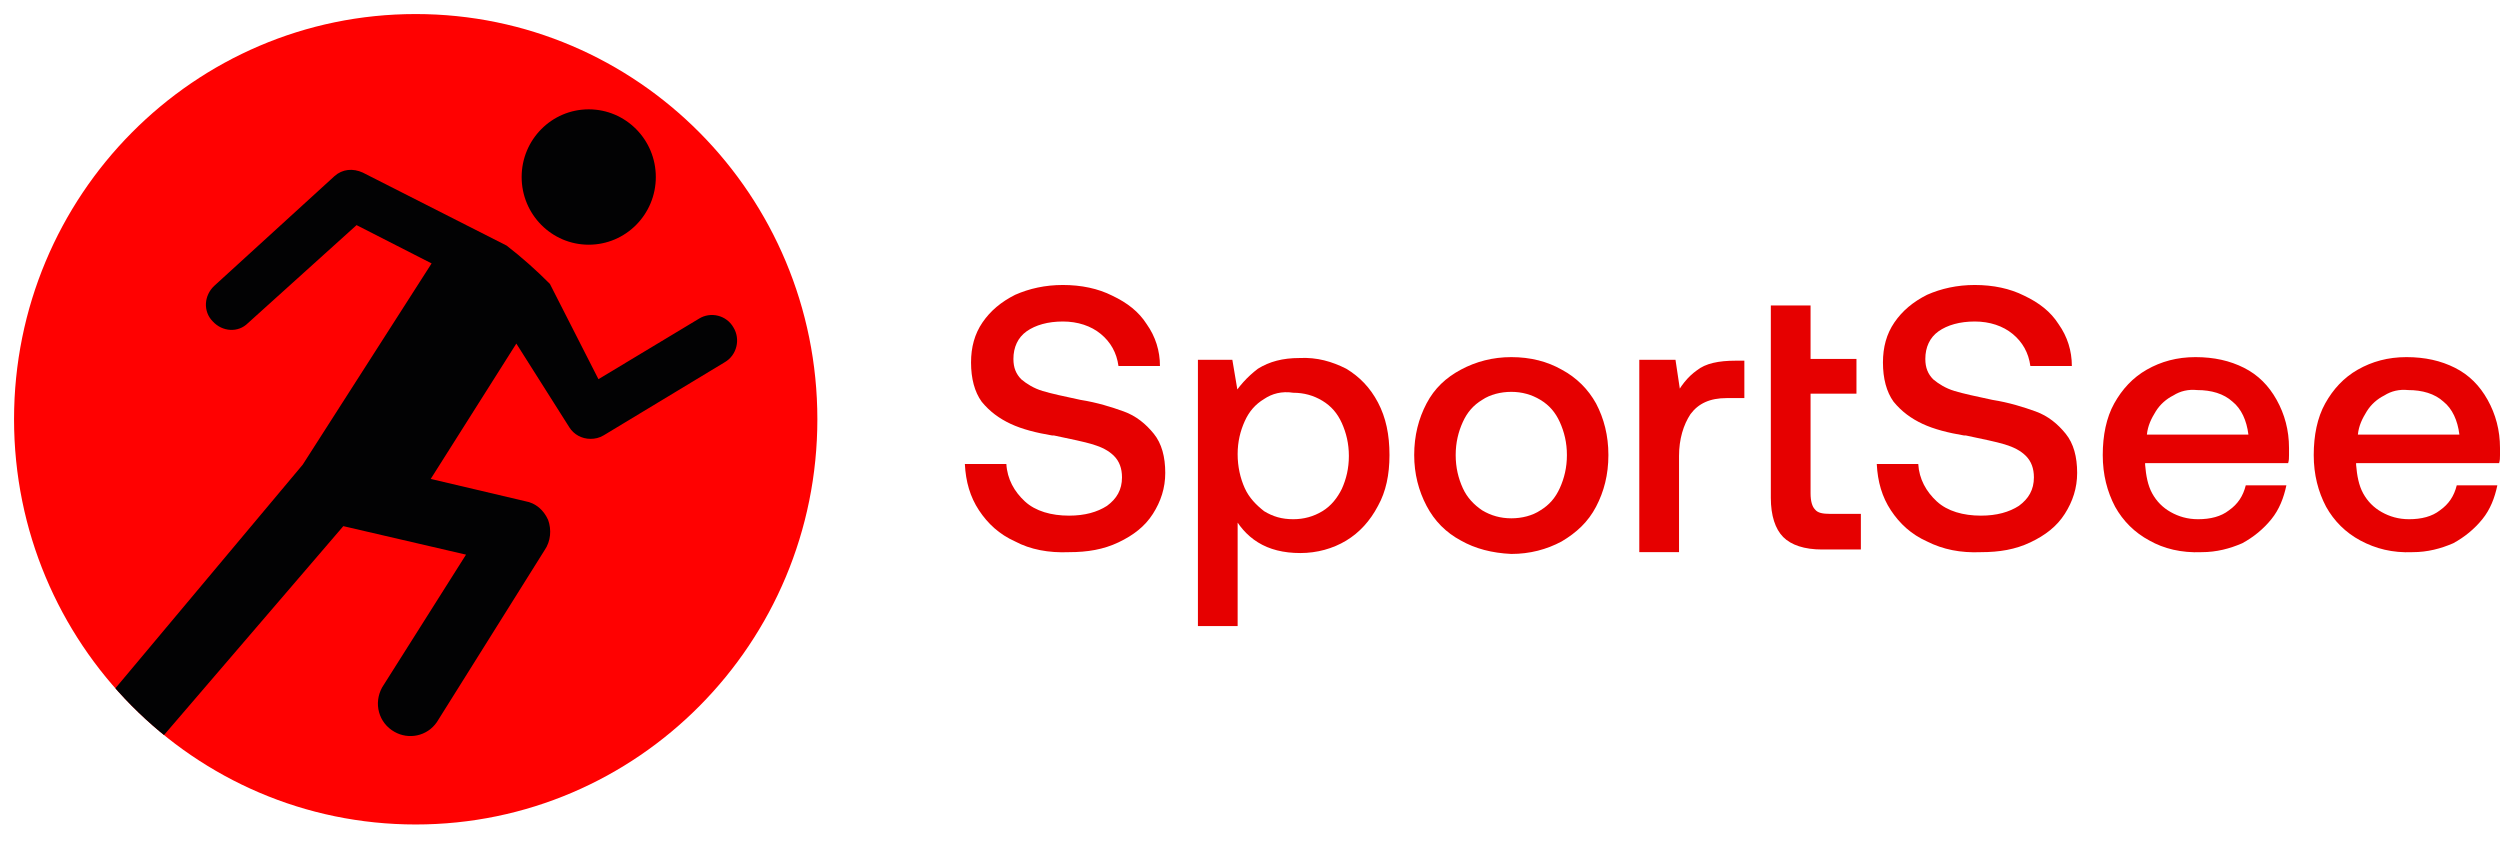
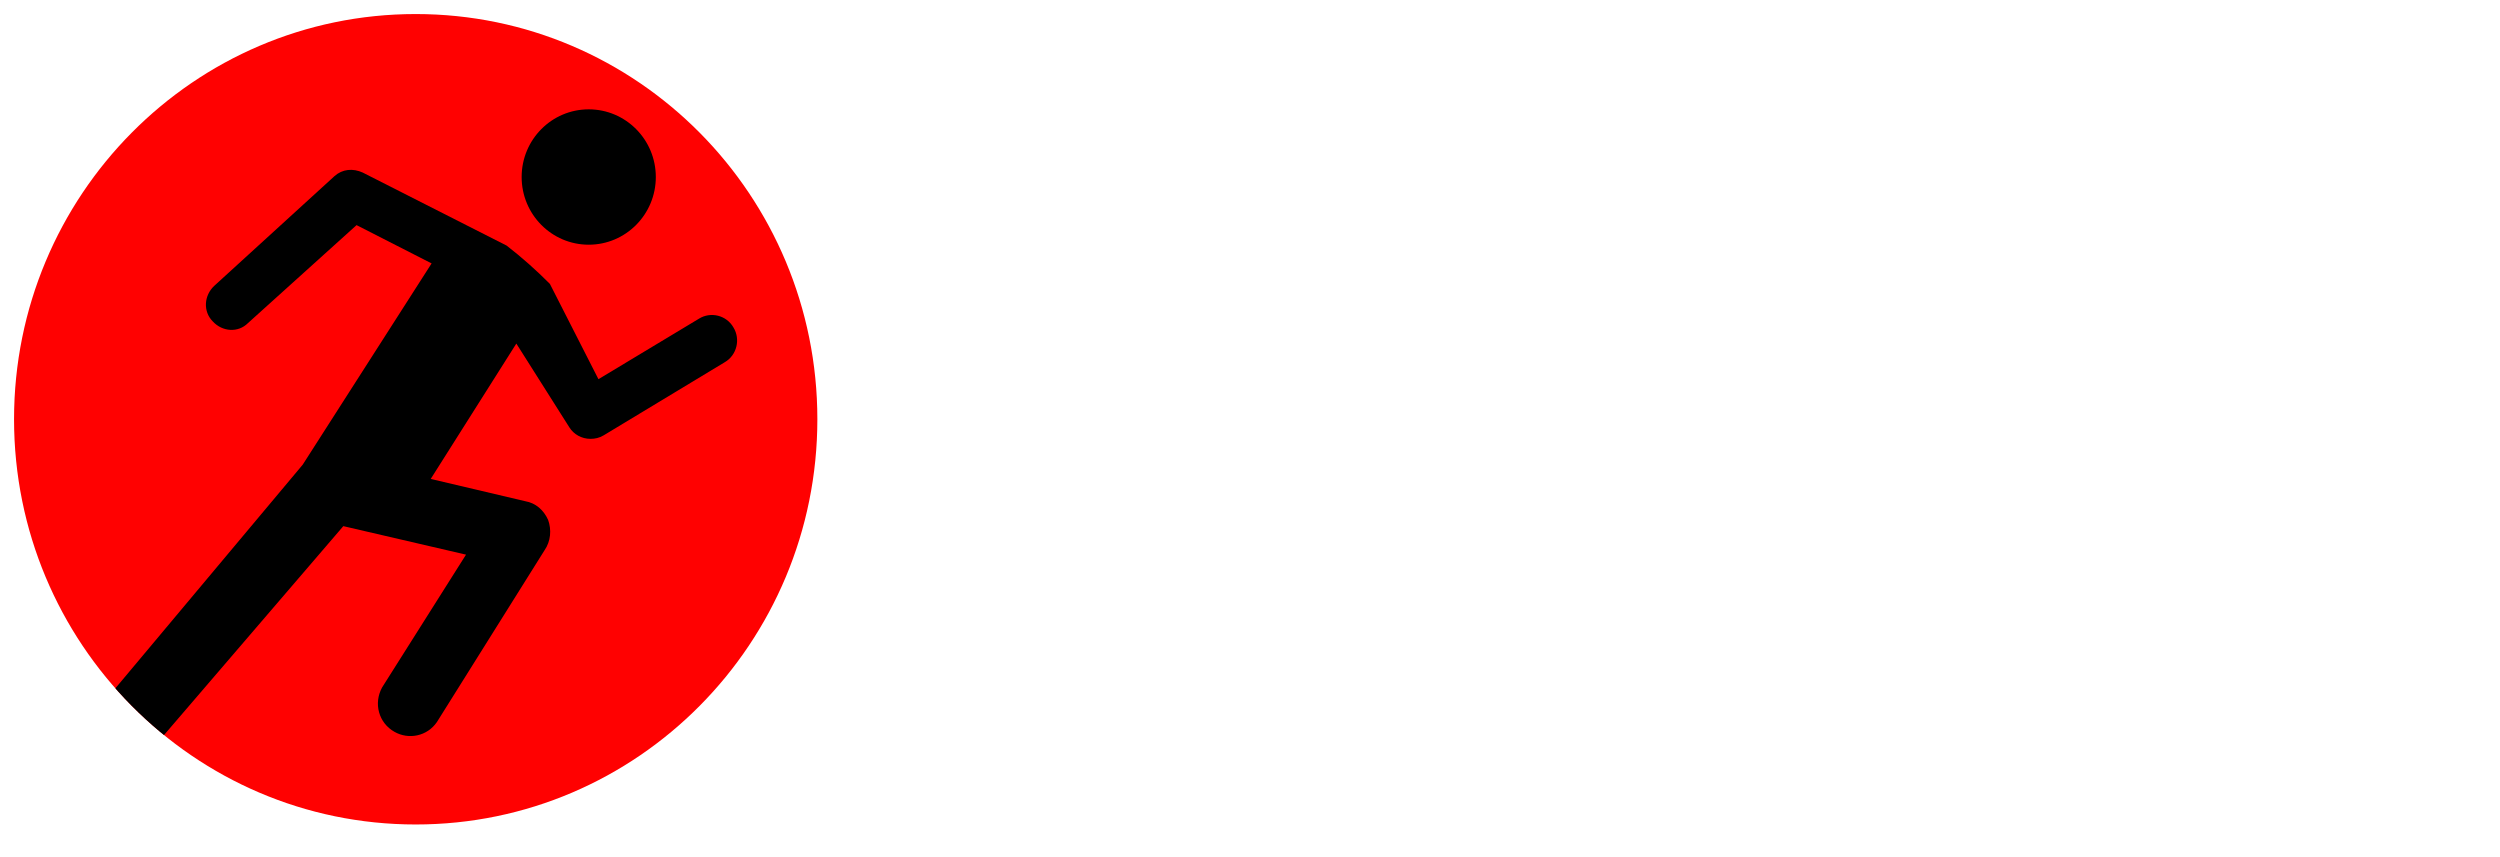
<svg xmlns="http://www.w3.org/2000/svg" width="178" height="61" viewBox="0 0 178 61" fill="none">
-   <path d="M72.281 38.553C71.15 38.046 70.333 37.285 69.704 36.334C69.076 35.383 68.761 34.305 68.698 33.036H71.653C71.715 34.114 72.218 35.002 72.972 35.7C73.727 36.397 74.858 36.714 76.115 36.714C77.246 36.714 78.126 36.461 78.818 36.017C79.509 35.509 79.886 34.875 79.886 33.987C79.886 33.353 79.698 32.846 79.321 32.466C78.944 32.085 78.441 31.832 77.812 31.641C77.184 31.451 76.241 31.261 75.047 31.007H74.921C73.79 30.817 72.784 30.563 71.967 30.183C71.15 29.802 70.458 29.295 69.893 28.598C69.39 27.9 69.138 26.949 69.138 25.808C69.138 24.73 69.39 23.779 69.956 22.954C70.521 22.13 71.275 21.496 72.281 20.989C73.287 20.545 74.418 20.291 75.675 20.291C76.995 20.291 78.189 20.545 79.195 21.052C80.263 21.559 81.081 22.193 81.646 23.081C82.275 23.969 82.589 24.983 82.589 26.061H79.635C79.509 25.11 79.069 24.349 78.378 23.779C77.686 23.208 76.744 22.891 75.675 22.891C74.607 22.891 73.727 23.145 73.098 23.588C72.47 24.032 72.155 24.73 72.155 25.554C72.155 26.188 72.344 26.632 72.721 27.012C73.098 27.329 73.601 27.647 74.23 27.837C74.858 28.027 75.738 28.217 76.932 28.471C78.126 28.661 79.132 28.978 80.012 29.295C80.892 29.612 81.583 30.183 82.149 30.881C82.715 31.578 82.966 32.529 82.966 33.67C82.966 34.748 82.652 35.7 82.086 36.587C81.52 37.475 80.703 38.109 79.635 38.616C78.566 39.124 77.435 39.314 76.115 39.314C74.669 39.377 73.35 39.124 72.281 38.553Z" fill="#E60000" />
-   <path d="M95.851 26.252C96.794 26.822 97.548 27.583 98.114 28.661C98.679 29.739 98.931 30.944 98.931 32.402C98.931 33.797 98.679 35.002 98.114 36.017C97.548 37.095 96.794 37.919 95.851 38.49C94.908 39.06 93.777 39.377 92.583 39.377C91.388 39.377 90.383 39.124 89.566 38.616C88.749 38.109 88.183 37.412 87.743 36.587L88.12 35.953V44.577H85.292V25.617H87.743L88.309 28.978L87.68 28.344C88.183 27.52 88.811 26.822 89.566 26.252C90.383 25.744 91.326 25.491 92.52 25.491C93.777 25.427 94.845 25.744 95.851 26.252ZM90.006 28.407C89.377 28.788 88.937 29.295 88.623 29.993C88.309 30.69 88.12 31.451 88.12 32.339C88.12 33.227 88.309 34.051 88.623 34.748C88.937 35.446 89.44 35.953 90.006 36.397C90.634 36.778 91.263 36.968 92.08 36.968C92.834 36.968 93.525 36.778 94.154 36.397C94.782 36.017 95.222 35.446 95.537 34.812C95.851 34.114 96.04 33.353 96.04 32.466C96.04 31.578 95.851 30.817 95.537 30.119C95.222 29.422 94.782 28.915 94.154 28.534C93.525 28.154 92.834 27.964 92.08 27.964C91.263 27.837 90.571 28.027 90.006 28.407Z" fill="#E60000" />
-   <path d="M104.022 38.49C102.953 37.919 102.136 37.095 101.571 36.017C101.005 34.939 100.691 33.734 100.691 32.402C100.691 31.007 101.005 29.802 101.571 28.724C102.136 27.647 102.953 26.886 104.022 26.315C105.09 25.744 106.285 25.427 107.605 25.427C108.987 25.427 110.182 25.744 111.187 26.315C112.256 26.886 113.073 27.71 113.638 28.724C114.204 29.802 114.518 31.007 114.518 32.402C114.518 33.797 114.204 35.002 113.638 36.08C113.073 37.158 112.256 37.919 111.187 38.553C110.119 39.124 108.924 39.441 107.605 39.441C106.222 39.377 105.028 39.06 104.022 38.49ZM109.679 36.334C110.307 35.953 110.747 35.446 111.061 34.748C111.376 34.051 111.564 33.29 111.564 32.402C111.564 31.515 111.376 30.754 111.061 30.056C110.747 29.359 110.307 28.851 109.679 28.471C109.05 28.09 108.359 27.9 107.605 27.9C106.85 27.9 106.096 28.09 105.53 28.471C104.902 28.851 104.462 29.359 104.148 30.056C103.833 30.754 103.645 31.515 103.645 32.402C103.645 33.29 103.833 34.051 104.148 34.748C104.462 35.446 104.965 35.953 105.53 36.334C106.159 36.714 106.85 36.904 107.605 36.904C108.359 36.904 109.113 36.714 109.679 36.334Z" fill="#E60000" />
-   <path d="M119.295 25.617L119.798 28.978L119.232 28.344C119.61 27.52 120.175 26.822 120.804 26.378C121.432 25.871 122.375 25.681 123.569 25.681H124.198V28.344H122.941C121.747 28.344 120.929 28.725 120.364 29.485C119.861 30.246 119.547 31.261 119.547 32.466V39.314H116.718V25.617H119.295Z" fill="#E60000" />
-   <path d="M126.083 21.75H128.912V25.554H132.18V28.027H128.912V35.129C128.912 35.7 129.037 36.08 129.226 36.27C129.415 36.524 129.792 36.587 130.295 36.587H132.494V39.124H129.729C128.472 39.124 127.529 38.807 126.963 38.236C126.398 37.665 126.083 36.714 126.083 35.446V21.75Z" fill="#E60000" />
-   <path d="M137.208 38.553C136.077 38.046 135.26 37.285 134.631 36.334C134.003 35.383 133.689 34.305 133.626 33.036H136.58C136.643 34.114 137.145 35.002 137.9 35.7C138.654 36.397 139.785 36.714 141.042 36.714C142.174 36.714 143.054 36.461 143.745 36.017C144.436 35.509 144.814 34.875 144.814 33.987C144.814 33.353 144.625 32.846 144.248 32.466C143.871 32.085 143.368 31.832 142.739 31.641C142.111 31.451 141.168 31.261 139.974 31.007H139.848C138.717 30.817 137.711 30.563 136.894 30.183C136.077 29.802 135.386 29.295 134.82 28.598C134.317 27.9 134.066 26.949 134.066 25.808C134.066 24.73 134.317 23.779 134.883 22.954C135.448 22.13 136.203 21.496 137.208 20.989C138.214 20.545 139.345 20.291 140.602 20.291C141.922 20.291 143.117 20.545 144.122 21.052C145.191 21.559 146.008 22.193 146.573 23.081C147.202 23.969 147.516 24.983 147.516 26.061H144.562C144.436 25.11 143.996 24.349 143.305 23.779C142.614 23.208 141.671 22.891 140.602 22.891C139.534 22.891 138.654 23.145 138.025 23.588C137.397 24.032 137.083 24.73 137.083 25.554C137.083 26.188 137.271 26.632 137.648 27.012C138.025 27.329 138.528 27.647 139.157 27.837C139.785 28.027 140.665 28.217 141.859 28.471C143.054 28.661 144.059 28.978 144.939 29.295C145.819 29.612 146.511 30.183 147.076 30.881C147.642 31.578 147.893 32.529 147.893 33.67C147.893 34.748 147.579 35.7 147.013 36.587C146.448 37.475 145.631 38.109 144.562 38.616C143.494 39.124 142.362 39.314 141.042 39.314C139.597 39.377 138.34 39.124 137.208 38.553Z" fill="#E60000" />
-   <path d="M153.047 38.49C151.979 37.919 151.162 37.095 150.596 36.08C150.03 35.002 149.716 33.797 149.716 32.402C149.716 31.007 149.968 29.739 150.533 28.724C151.099 27.71 151.853 26.886 152.859 26.315C153.864 25.744 154.996 25.427 156.316 25.427C157.636 25.427 158.767 25.681 159.773 26.188C160.778 26.695 161.533 27.456 162.098 28.471C162.664 29.485 162.978 30.627 162.978 31.895C162.978 32.085 162.978 32.212 162.978 32.402C162.978 32.593 162.978 32.783 162.915 32.973H152.733C152.733 33.036 152.733 33.036 152.733 33.036V33.1C152.796 33.861 152.922 34.558 153.236 35.129C153.55 35.7 153.99 36.144 154.556 36.461C155.121 36.778 155.75 36.968 156.504 36.968C157.384 36.968 158.138 36.778 158.704 36.334C159.333 35.89 159.71 35.319 159.898 34.558H162.79C162.601 35.446 162.287 36.27 161.721 36.968C161.155 37.665 160.464 38.236 159.647 38.68C158.767 39.06 157.824 39.314 156.756 39.314C155.31 39.377 154.053 39.06 153.047 38.49ZM154.744 28.154C154.242 28.407 153.802 28.788 153.487 29.295C153.173 29.802 152.922 30.31 152.859 30.944H160.087C159.961 29.929 159.584 29.105 158.956 28.598C158.327 28.027 157.447 27.773 156.441 27.773C155.813 27.71 155.247 27.837 154.744 28.154Z" fill="#E60000" />
-   <path d="M168.069 38.49C167.001 37.919 166.184 37.095 165.618 36.08C165.052 35.002 164.738 33.797 164.738 32.402C164.738 31.007 164.989 29.739 165.555 28.724C166.121 27.71 166.875 26.886 167.881 26.315C168.886 25.744 170.018 25.427 171.338 25.427C172.658 25.427 173.789 25.681 174.795 26.188C175.8 26.695 176.554 27.456 177.12 28.471C177.686 29.485 178 30.627 178 31.895C178 32.085 178 32.212 178 32.402C178 32.593 178 32.783 177.937 32.973H167.755C167.755 33.036 167.755 33.036 167.755 33.036V33.1C167.818 33.861 167.944 34.558 168.258 35.129C168.572 35.7 169.012 36.144 169.578 36.461C170.143 36.778 170.772 36.968 171.526 36.968C172.406 36.968 173.16 36.778 173.726 36.334C174.355 35.89 174.732 35.319 174.92 34.558H177.811C177.623 35.446 177.309 36.27 176.743 36.968C176.177 37.665 175.486 38.236 174.669 38.68C173.789 39.06 172.846 39.314 171.778 39.314C170.332 39.377 169.138 39.06 168.069 38.49ZM169.766 28.154C169.263 28.407 168.823 28.788 168.509 29.295C168.195 29.802 167.944 30.31 167.881 30.944H175.109C174.983 29.929 174.606 29.105 173.977 28.598C173.349 28.027 172.469 27.773 171.463 27.773C170.835 27.71 170.269 27.837 169.766 28.154Z" fill="#E60000" />
+   <path d="M72.281 38.553C71.15 38.046 70.333 37.285 69.704 36.334C69.076 35.383 68.761 34.305 68.698 33.036H71.653C71.715 34.114 72.218 35.002 72.972 35.7C73.727 36.397 74.858 36.714 76.115 36.714C77.246 36.714 78.126 36.461 78.818 36.017C79.509 35.509 79.886 34.875 79.886 33.987C79.886 33.353 79.698 32.846 79.321 32.466C78.944 32.085 78.441 31.832 77.812 31.641C77.184 31.451 76.241 31.261 75.047 31.007H74.921C73.79 30.817 72.784 30.563 71.967 30.183C71.15 29.802 70.458 29.295 69.893 28.598C69.39 27.9 69.138 26.949 69.138 25.808C69.138 24.73 69.39 23.779 69.956 22.954C70.521 22.13 71.275 21.496 72.281 20.989C73.287 20.545 74.418 20.291 75.675 20.291C76.995 20.291 78.189 20.545 79.195 21.052C80.263 21.559 81.081 22.193 81.646 23.081C82.275 23.969 82.589 24.983 82.589 26.061H79.635C79.509 25.11 79.069 24.349 78.378 23.779C77.686 23.208 76.744 22.891 75.675 22.891C74.607 22.891 73.727 23.145 73.098 23.588C72.47 24.032 72.155 24.73 72.155 25.554C72.155 26.188 72.344 26.632 72.721 27.012C73.098 27.329 73.601 27.647 74.23 27.837C74.858 28.027 75.738 28.217 76.932 28.471C78.126 28.661 79.132 28.978 80.012 29.295C80.892 29.612 81.583 30.183 82.149 30.881C82.715 31.578 82.966 32.529 82.966 33.67C82.966 34.748 82.652 35.7 82.086 36.587C81.52 37.475 80.703 38.109 79.635 38.616C78.566 39.124 77.435 39.314 76.115 39.314C74.669 39.377 73.35 39.124 72.281 38.553Z" />
+   <path d="M95.851 26.252C96.794 26.822 97.548 27.583 98.114 28.661C98.679 29.739 98.931 30.944 98.931 32.402C98.931 33.797 98.679 35.002 98.114 36.017C97.548 37.095 96.794 37.919 95.851 38.49C94.908 39.06 93.777 39.377 92.583 39.377C91.388 39.377 90.383 39.124 89.566 38.616C88.749 38.109 88.183 37.412 87.743 36.587L88.12 35.953V44.577H85.292V25.617H87.743L88.309 28.978L87.68 28.344C88.183 27.52 88.811 26.822 89.566 26.252C90.383 25.744 91.326 25.491 92.52 25.491C93.777 25.427 94.845 25.744 95.851 26.252ZM90.006 28.407C89.377 28.788 88.937 29.295 88.623 29.993C88.309 30.69 88.12 31.451 88.12 32.339C88.12 33.227 88.309 34.051 88.623 34.748C88.937 35.446 89.44 35.953 90.006 36.397C90.634 36.778 91.263 36.968 92.08 36.968C92.834 36.968 93.525 36.778 94.154 36.397C94.782 36.017 95.222 35.446 95.537 34.812C95.851 34.114 96.04 33.353 96.04 32.466C96.04 31.578 95.851 30.817 95.537 30.119C95.222 29.422 94.782 28.915 94.154 28.534C93.525 28.154 92.834 27.964 92.08 27.964C91.263 27.837 90.571 28.027 90.006 28.407Z" />
+   <path d="M104.022 38.49C102.953 37.919 102.136 37.095 101.571 36.017C101.005 34.939 100.691 33.734 100.691 32.402C100.691 31.007 101.005 29.802 101.571 28.724C102.136 27.647 102.953 26.886 104.022 26.315C105.09 25.744 106.285 25.427 107.605 25.427C108.987 25.427 110.182 25.744 111.187 26.315C112.256 26.886 113.073 27.71 113.638 28.724C114.204 29.802 114.518 31.007 114.518 32.402C114.518 33.797 114.204 35.002 113.638 36.08C113.073 37.158 112.256 37.919 111.187 38.553C110.119 39.124 108.924 39.441 107.605 39.441C106.222 39.377 105.028 39.06 104.022 38.49ZM109.679 36.334C110.307 35.953 110.747 35.446 111.061 34.748C111.376 34.051 111.564 33.29 111.564 32.402C111.564 31.515 111.376 30.754 111.061 30.056C110.747 29.359 110.307 28.851 109.679 28.471C109.05 28.09 108.359 27.9 107.605 27.9C106.85 27.9 106.096 28.09 105.53 28.471C104.902 28.851 104.462 29.359 104.148 30.056C103.833 30.754 103.645 31.515 103.645 32.402C103.645 33.29 103.833 34.051 104.148 34.748C104.462 35.446 104.965 35.953 105.53 36.334C106.159 36.714 106.85 36.904 107.605 36.904C108.359 36.904 109.113 36.714 109.679 36.334Z" />
+   <path d="M119.295 25.617L119.798 28.978L119.232 28.344C119.61 27.52 120.175 26.822 120.804 26.378C121.432 25.871 122.375 25.681 123.569 25.681H124.198V28.344H122.941C121.747 28.344 120.929 28.725 120.364 29.485C119.861 30.246 119.547 31.261 119.547 32.466V39.314H116.718V25.617H119.295Z" />
+   <path d="M126.083 21.75H128.912V25.554H132.18V28.027H128.912V35.129C128.912 35.7 129.037 36.08 129.226 36.27C129.415 36.524 129.792 36.587 130.295 36.587H132.494V39.124H129.729C128.472 39.124 127.529 38.807 126.963 38.236C126.398 37.665 126.083 36.714 126.083 35.446V21.75Z" />
+   <path d="M137.208 38.553C136.077 38.046 135.26 37.285 134.631 36.334C134.003 35.383 133.689 34.305 133.626 33.036H136.58C136.643 34.114 137.145 35.002 137.9 35.7C138.654 36.397 139.785 36.714 141.042 36.714C142.174 36.714 143.054 36.461 143.745 36.017C144.436 35.509 144.814 34.875 144.814 33.987C144.814 33.353 144.625 32.846 144.248 32.466C143.871 32.085 143.368 31.832 142.739 31.641C142.111 31.451 141.168 31.261 139.974 31.007H139.848C138.717 30.817 137.711 30.563 136.894 30.183C136.077 29.802 135.386 29.295 134.82 28.598C134.317 27.9 134.066 26.949 134.066 25.808C134.066 24.73 134.317 23.779 134.883 22.954C135.448 22.13 136.203 21.496 137.208 20.989C138.214 20.545 139.345 20.291 140.602 20.291C141.922 20.291 143.117 20.545 144.122 21.052C145.191 21.559 146.008 22.193 146.573 23.081C147.202 23.969 147.516 24.983 147.516 26.061H144.562C144.436 25.11 143.996 24.349 143.305 23.779C142.614 23.208 141.671 22.891 140.602 22.891C139.534 22.891 138.654 23.145 138.025 23.588C137.397 24.032 137.083 24.73 137.083 25.554C137.083 26.188 137.271 26.632 137.648 27.012C138.025 27.329 138.528 27.647 139.157 27.837C139.785 28.027 140.665 28.217 141.859 28.471C143.054 28.661 144.059 28.978 144.939 29.295C145.819 29.612 146.511 30.183 147.076 30.881C147.642 31.578 147.893 32.529 147.893 33.67C147.893 34.748 147.579 35.7 147.013 36.587C146.448 37.475 145.631 38.109 144.562 38.616C143.494 39.124 142.362 39.314 141.042 39.314C139.597 39.377 138.34 39.124 137.208 38.553Z" />
+   <path d="M153.047 38.49C151.979 37.919 151.162 37.095 150.596 36.08C150.03 35.002 149.716 33.797 149.716 32.402C149.716 31.007 149.968 29.739 150.533 28.724C151.099 27.71 151.853 26.886 152.859 26.315C153.864 25.744 154.996 25.427 156.316 25.427C157.636 25.427 158.767 25.681 159.773 26.188C160.778 26.695 161.533 27.456 162.098 28.471C162.664 29.485 162.978 30.627 162.978 31.895C162.978 32.085 162.978 32.212 162.978 32.402C162.978 32.593 162.978 32.783 162.915 32.973H152.733C152.733 33.036 152.733 33.036 152.733 33.036V33.1C152.796 33.861 152.922 34.558 153.236 35.129C153.55 35.7 153.99 36.144 154.556 36.461C155.121 36.778 155.75 36.968 156.504 36.968C157.384 36.968 158.138 36.778 158.704 36.334C159.333 35.89 159.71 35.319 159.898 34.558H162.79C162.601 35.446 162.287 36.27 161.721 36.968C161.155 37.665 160.464 38.236 159.647 38.68C158.767 39.06 157.824 39.314 156.756 39.314C155.31 39.377 154.053 39.06 153.047 38.49ZM154.744 28.154C154.242 28.407 153.802 28.788 153.487 29.295C153.173 29.802 152.922 30.31 152.859 30.944H160.087C159.961 29.929 159.584 29.105 158.956 28.598C158.327 28.027 157.447 27.773 156.441 27.773C155.813 27.71 155.247 27.837 154.744 28.154Z" />
+   <path d="M168.069 38.49C167.001 37.919 166.184 37.095 165.618 36.08C165.052 35.002 164.738 33.797 164.738 32.402C164.738 31.007 164.989 29.739 165.555 28.724C166.121 27.71 166.875 26.886 167.881 26.315C168.886 25.744 170.018 25.427 171.338 25.427C172.658 25.427 173.789 25.681 174.795 26.188C175.8 26.695 176.554 27.456 177.12 28.471C177.686 29.485 178 30.627 178 31.895C178 32.085 178 32.212 178 32.402C178 32.593 178 32.783 177.937 32.973H167.755C167.755 33.036 167.755 33.036 167.755 33.036V33.1C167.818 33.861 167.944 34.558 168.258 35.129C168.572 35.7 169.012 36.144 169.578 36.461C170.143 36.778 170.772 36.968 171.526 36.968C172.406 36.968 173.16 36.778 173.726 36.334C174.355 35.89 174.732 35.319 174.92 34.558H177.811C177.623 35.446 177.309 36.27 176.743 36.968C176.177 37.665 175.486 38.236 174.669 38.68C173.789 39.06 172.846 39.314 171.778 39.314C170.332 39.377 169.138 39.06 168.069 38.49ZM169.766 28.154C169.263 28.407 168.823 28.788 168.509 29.295C168.195 29.802 167.944 30.31 167.881 30.944H175.109C174.983 29.929 174.606 29.105 173.977 28.598C173.349 28.027 172.469 27.773 171.463 27.773C170.835 27.71 170.269 27.837 169.766 28.154Z" />
  <path d="M29.598 58.703C45.392 58.703 58.196 45.785 58.196 29.851C58.196 13.917 45.392 1 29.598 1C13.804 1 1 13.917 1 29.851C1 45.785 13.804 58.703 29.598 58.703Z" fill="#FF0101" />
-   <path d="M41.917 17.423C44.556 17.423 46.694 15.265 46.694 12.604C46.694 9.942 44.556 7.785 41.917 7.785C39.279 7.785 37.141 9.942 37.141 12.604C37.141 15.265 39.279 17.423 41.917 17.423Z" fill="#020203" />
+   <path d="M41.917 17.423C44.556 17.423 46.694 15.265 46.694 12.604C46.694 9.942 44.556 7.785 41.917 7.785C39.279 7.785 37.141 9.942 37.141 12.604C37.141 15.265 39.279 17.423 41.917 17.423Z" fill="#000000" />
  <mask id="mask0_48_1" style="mask-type:alpha" maskUnits="userSpaceOnUse" x="1" y="1" width="58" height="58">
    <path d="M29.598 58.703C45.392 58.703 58.196 45.785 58.196 29.851C58.196 13.917 45.392 1 29.598 1C13.804 1 1 13.917 1 29.851C1 45.785 13.804 58.703 29.598 58.703Z" fill="#FF0101" />
  </mask>
  <g mask="url(#mask0_48_1)">
-     <path d="M40.535 30.422C40.849 30.929 41.415 31.246 42.043 31.246C42.357 31.246 42.672 31.183 42.986 30.993L51.597 25.793C52.477 25.286 52.728 24.145 52.225 23.32C51.722 22.432 50.591 22.179 49.774 22.686L42.609 26.998L39.152 20.213C38.209 19.262 37.141 18.311 36.072 17.486L25.827 12.287C25.136 11.97 24.381 12.033 23.816 12.54L15.268 20.34C14.513 21.037 14.451 22.179 15.142 22.876C15.833 23.637 16.965 23.701 17.656 23.003L25.387 16.028L30.73 18.755L21.553 33.085L0.623 58.069C-0.194 59.02 -0.131 60.541 0.874 61.366C1.817 62.19 3.326 62.127 4.143 61.112L24.444 37.461L33.181 39.49L27.21 48.938C26.581 50.079 26.958 51.474 28.09 52.108C29.095 52.679 30.415 52.425 31.107 51.411L38.775 39.172C39.215 38.538 39.278 37.714 39.026 37.017C38.712 36.319 38.146 35.812 37.392 35.685L30.667 34.1L36.763 24.462L40.535 30.422Z" fill="#020203" />
+     <path d="M40.535 30.422C40.849 30.929 41.415 31.246 42.043 31.246C42.357 31.246 42.672 31.183 42.986 30.993L51.597 25.793C52.477 25.286 52.728 24.145 52.225 23.32C51.722 22.432 50.591 22.179 49.774 22.686L42.609 26.998L39.152 20.213C38.209 19.262 37.141 18.311 36.072 17.486L25.827 12.287C25.136 11.97 24.381 12.033 23.816 12.54L15.268 20.34C14.513 21.037 14.451 22.179 15.142 22.876C15.833 23.637 16.965 23.701 17.656 23.003L25.387 16.028L30.73 18.755L21.553 33.085L0.623 58.069C-0.194 59.02 -0.131 60.541 0.874 61.366C1.817 62.19 3.326 62.127 4.143 61.112L24.444 37.461L33.181 39.49L27.21 48.938C26.581 50.079 26.958 51.474 28.09 52.108C29.095 52.679 30.415 52.425 31.107 51.411L38.775 39.172C39.215 38.538 39.278 37.714 39.026 37.017C38.712 36.319 38.146 35.812 37.392 35.685L30.667 34.1L36.763 24.462L40.535 30.422Z" fill="#000000" />
  </g>
</svg>
